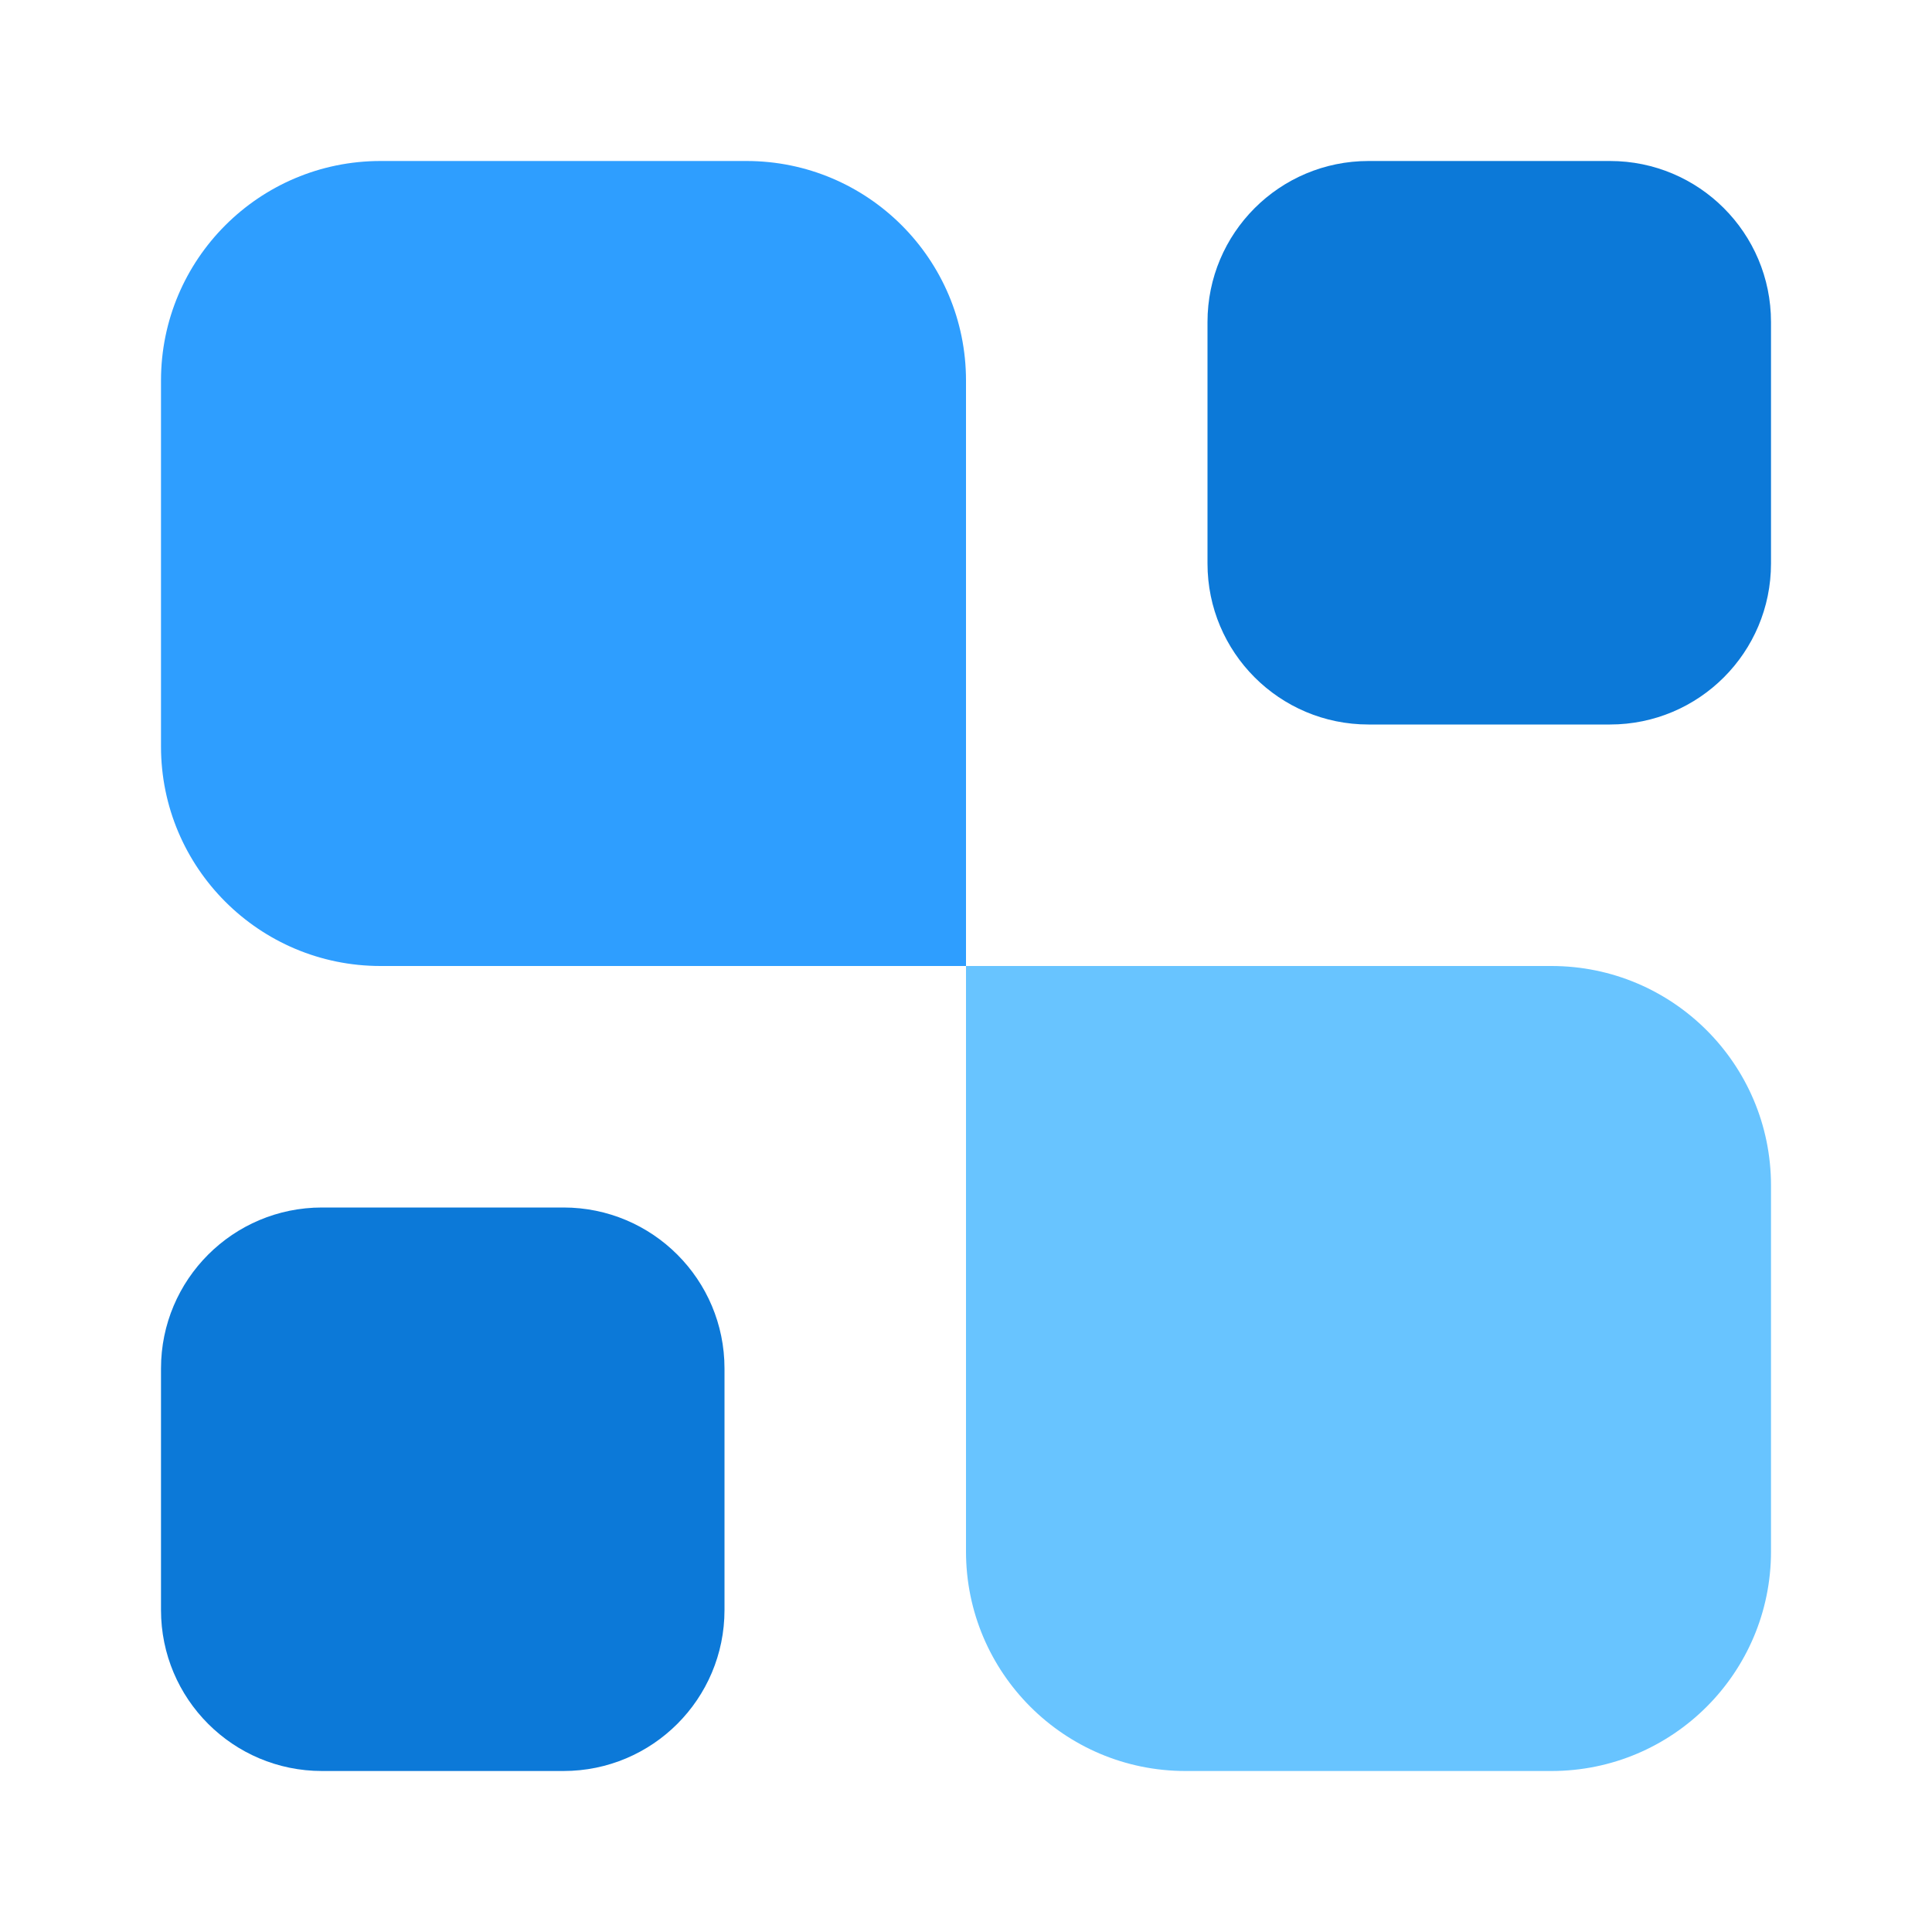
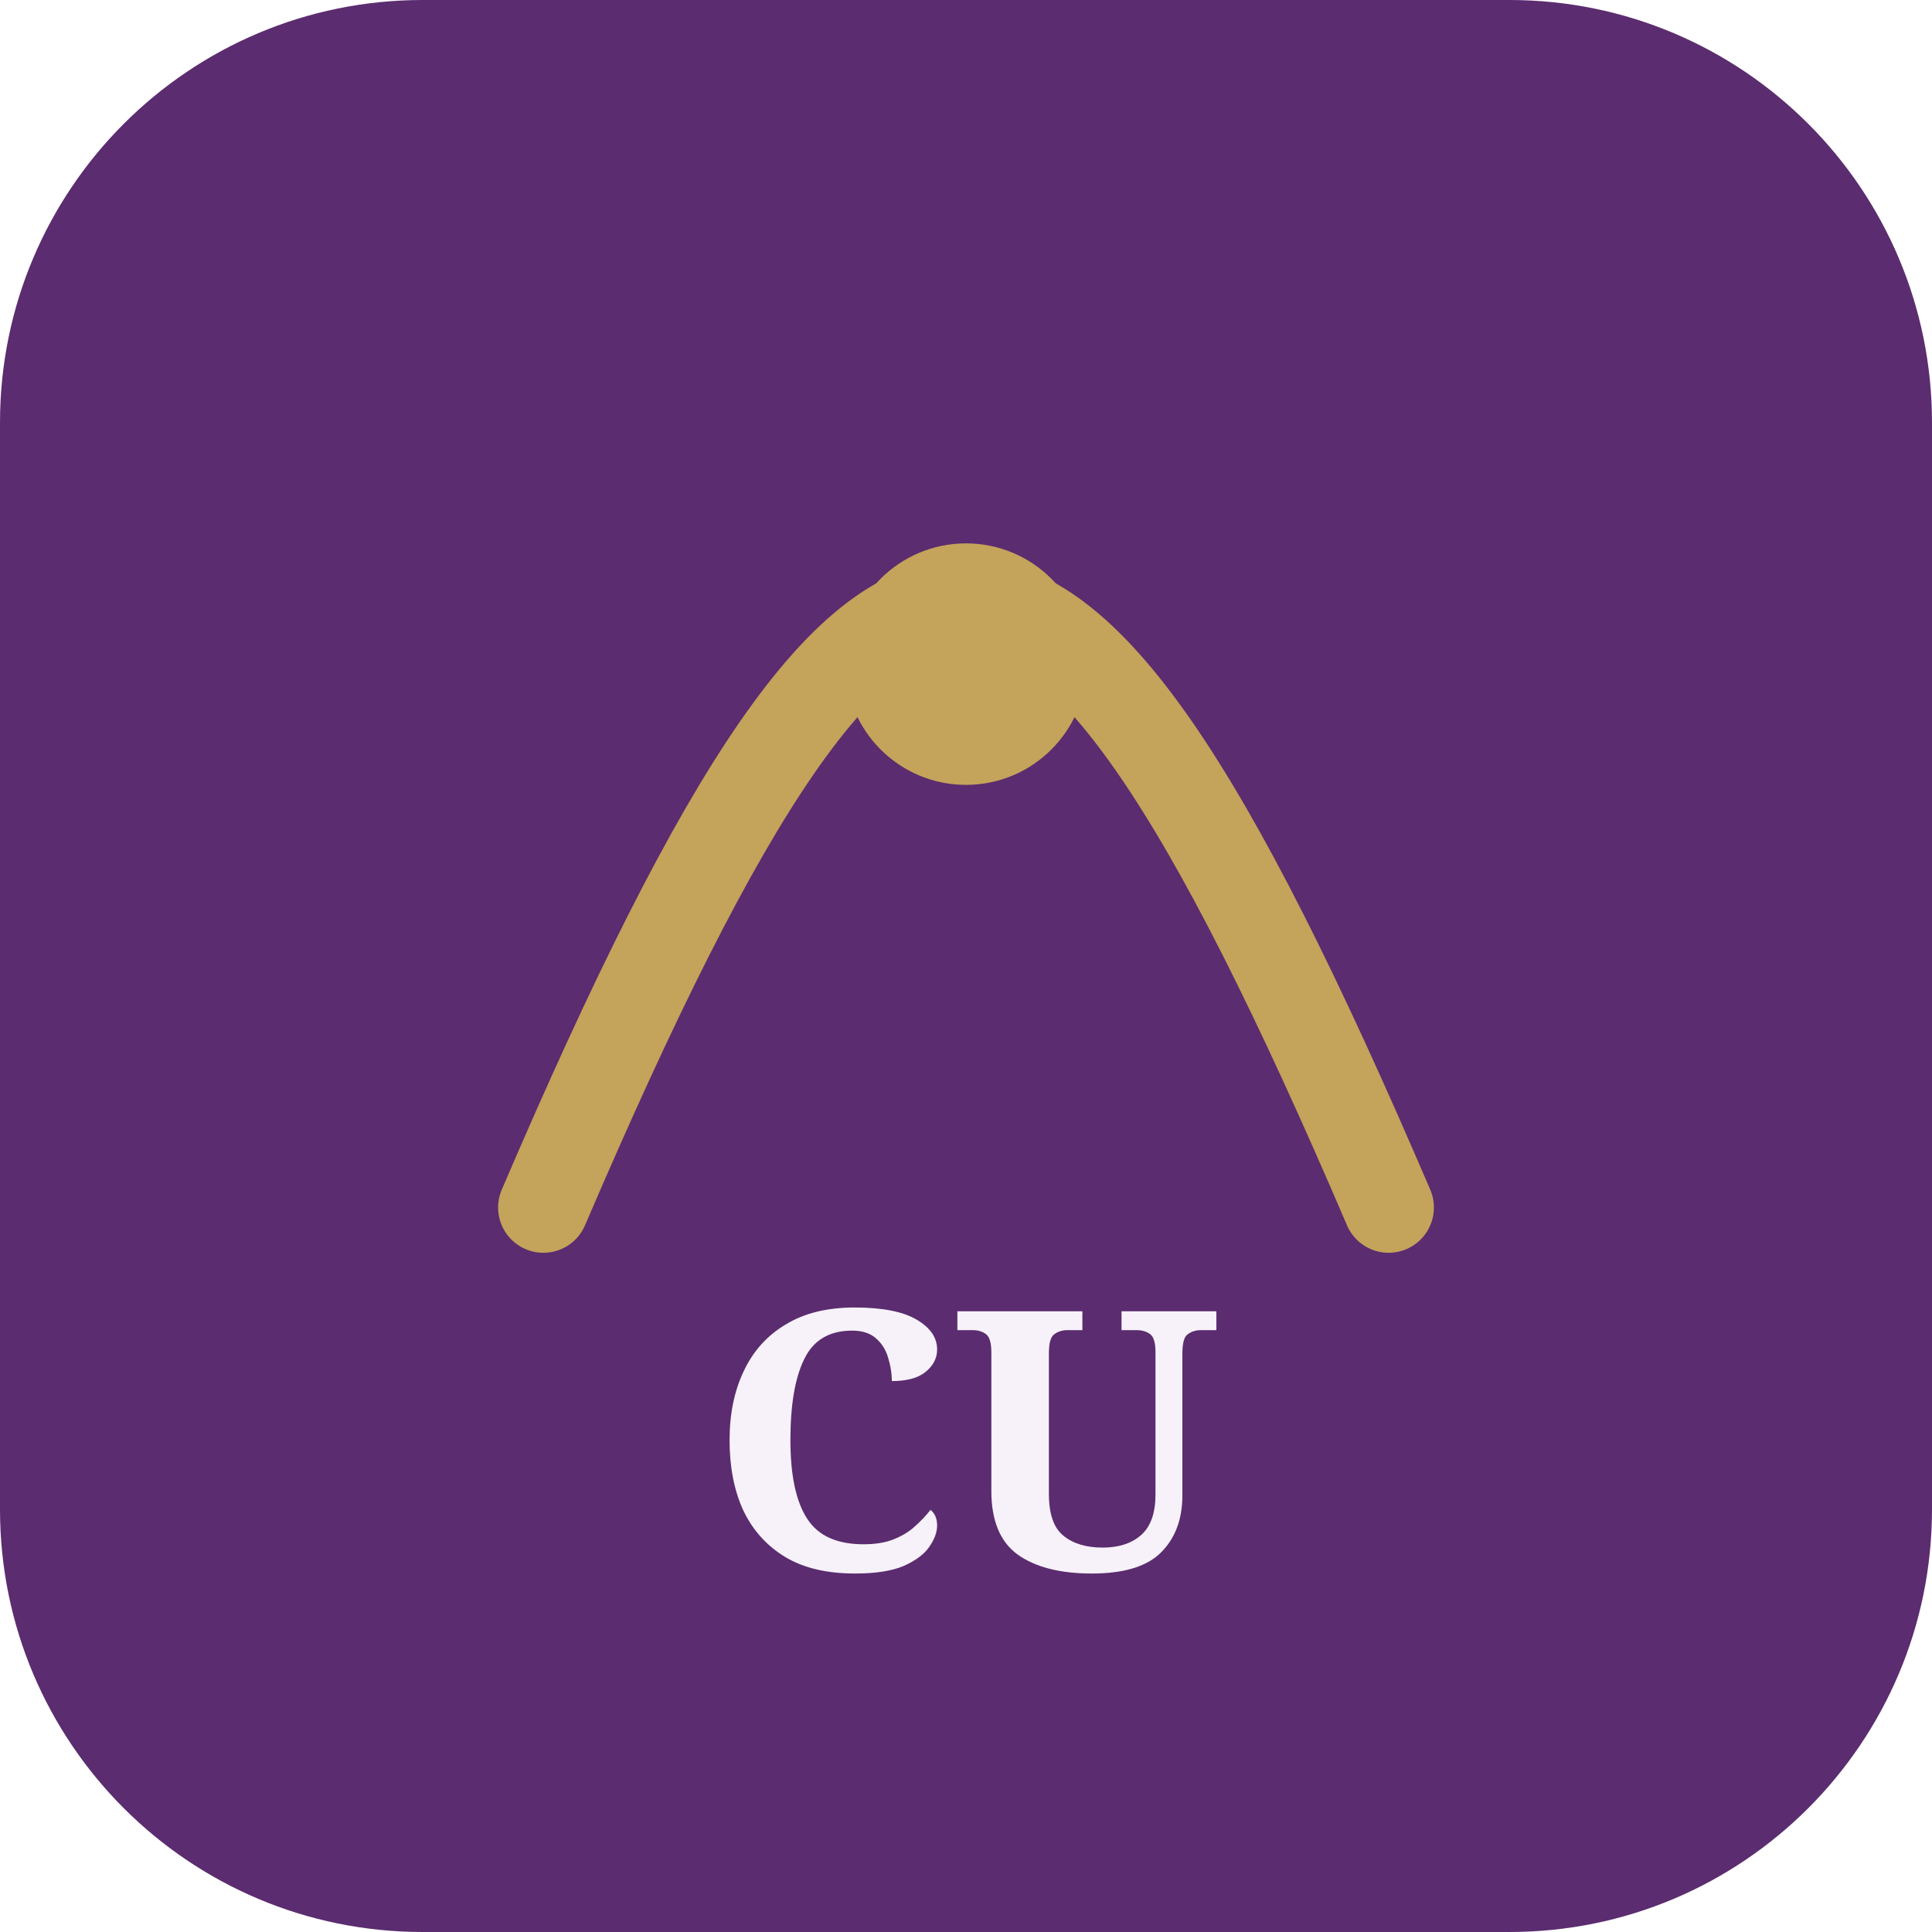
- <svg xmlns="http://www.w3.org/2000/svg" width="24" height="24" viewBox="0 0 24 24" fill="none">
-   <path d="M22 19.273C22 20.779 20.779 22 19.273 22H14.727C13.221 22 12 20.779 12 19.273V12H19.273C20.779 12 22 13.221 22 14.727V19.273Z" fill="#68C4FF" />
-   <path d="M20 2C21.105 2 22 2.895 22 4V7C22 8.105 21.105 9 20 9H17C15.895 9 15 8.105 15 7V4C15 2.895 15.895 2 17 2H20Z" fill="#0C79D8" />
-   <path d="M7 15C8.105 15 9 15.895 9 17V20C9 21.105 8.105 22 7 22H4C2.895 22 2 21.105 2 20V17C2 15.895 2.895 15 4 15H7Z" fill="#0C79D8" />
-   <path d="M12 12H4.727C3.221 12 2 10.779 2 9.273V4.727C2 3.221 3.221 2 4.727 2H9.273C10.779 2 12 3.221 12 4.727V12Z" fill="#2E9EFF" />
+ <svg xmlns="http://www.w3.org/2000/svg" viewBox="0 0 64 64" fill="none">
+   <rect width="64" height="64" rx="14" fill="#5B2C6F" />
+   <path d="M18 40c6-14 10-20 14-20s8 6 14 20" stroke="#C4A35A" stroke-width="3" stroke-linecap="round" />
+   <circle cx="32" cy="22" r="4" fill="#C4A35A" />
+   <text x="32" y="52" text-anchor="middle" fill="#F7F2FA" font-family="Georgia, serif" font-size="12" font-weight="700">CU</text>
</svg>
